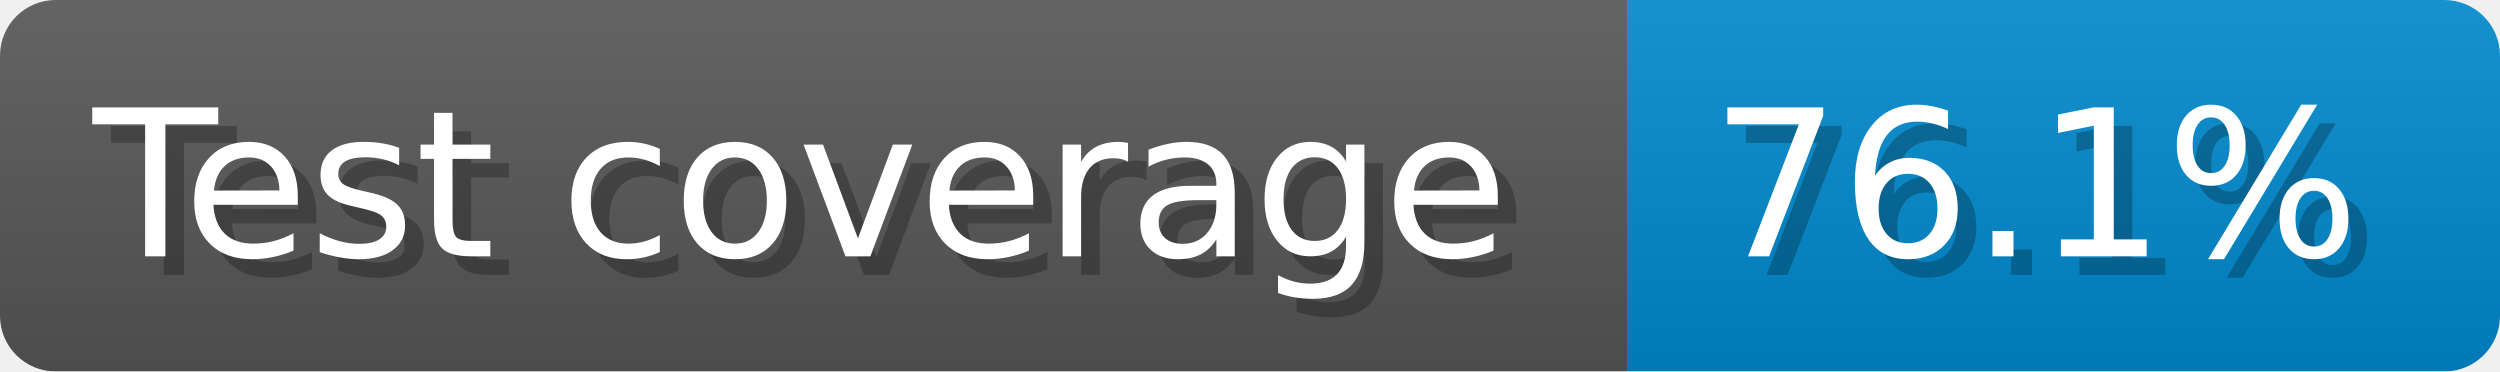
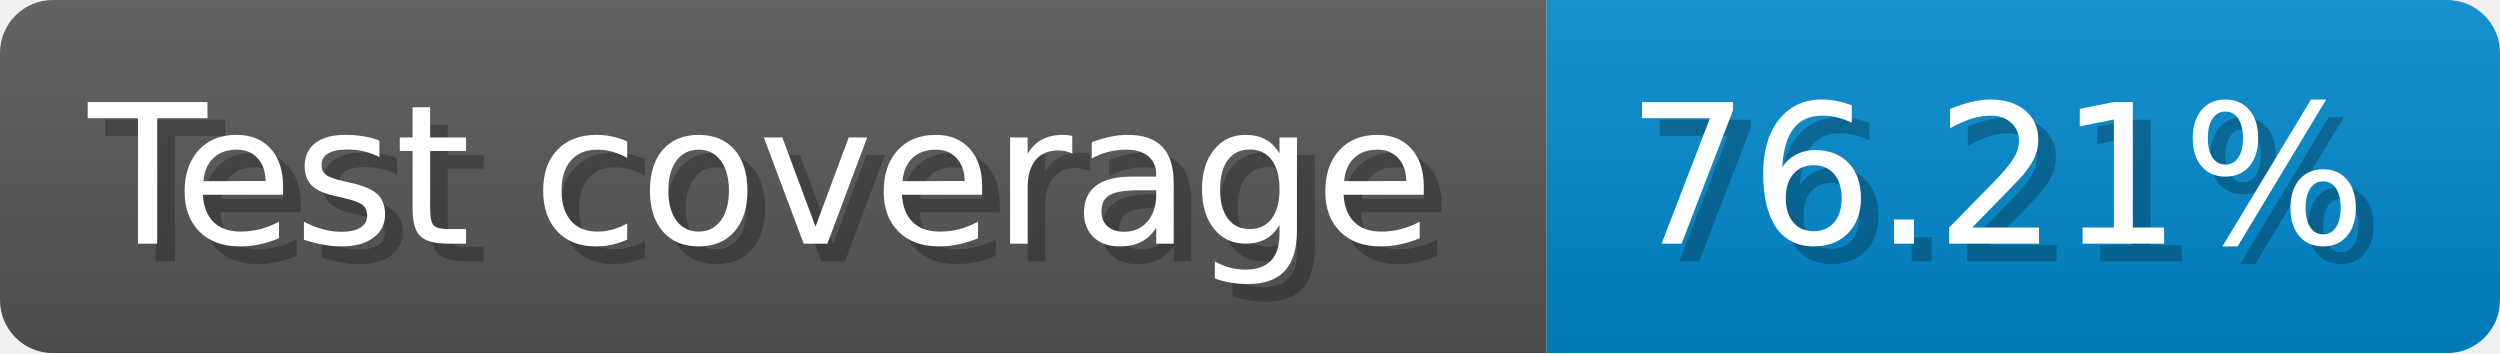
- <svg xmlns="http://www.w3.org/2000/svg" width="134.6" height="20" viewBox="0 0 1346 200" role="img" aria-label="Test coverage: 76.1%">
+ <svg xmlns="http://www.w3.org/2000/svg" width="141.6" height="20" viewBox="0 0 1416 200" role="img" aria-label="Test coverage: 76.21%">
  <linearGradient id="a" x2="0" y2="100%">
    <stop offset="0" stop-opacity=".1" stop-color="#EEE" />
    <stop offset="1" stop-opacity=".1" />
  </linearGradient>
  <mask id="m">
-     <rect width="1346" height="200" rx="30" fill="#FFF" />
+     <rect width="1416" height="200" rx="30" fill="#FFF" />
  </mask>
  <g mask="url(#m)">
    <rect width="876" height="200" fill="#555" />
-     <rect width="470" height="200" fill="#08C" x="876" />
-     <rect width="1346" height="200" fill="url(#a)" />
+     <rect width="540" height="200" fill="#08C" x="876" />
+     <rect width="1416" height="200" fill="url(#a)" />
  </g>
  <g aria-hidden="true" fill="#fff" text-anchor="start" font-family="Verdana,DejaVu Sans,sans-serif" font-size="110">
    <text x="60" y="148" textLength="776" fill="#000" opacity="0.25">Test coverage</text>
    <text x="50" y="138" textLength="776">Test coverage</text>
-     <text x="931" y="148" textLength="370" fill="#000" opacity="0.25">76.1%</text>
-     <text x="921" y="138" textLength="370">76.1%</text>
+     <text x="931" y="148" textLength="440" fill="#000" opacity="0.25">76.21%</text>
+     <text x="921" y="138" textLength="440">76.21%</text>
  </g>
</svg>
